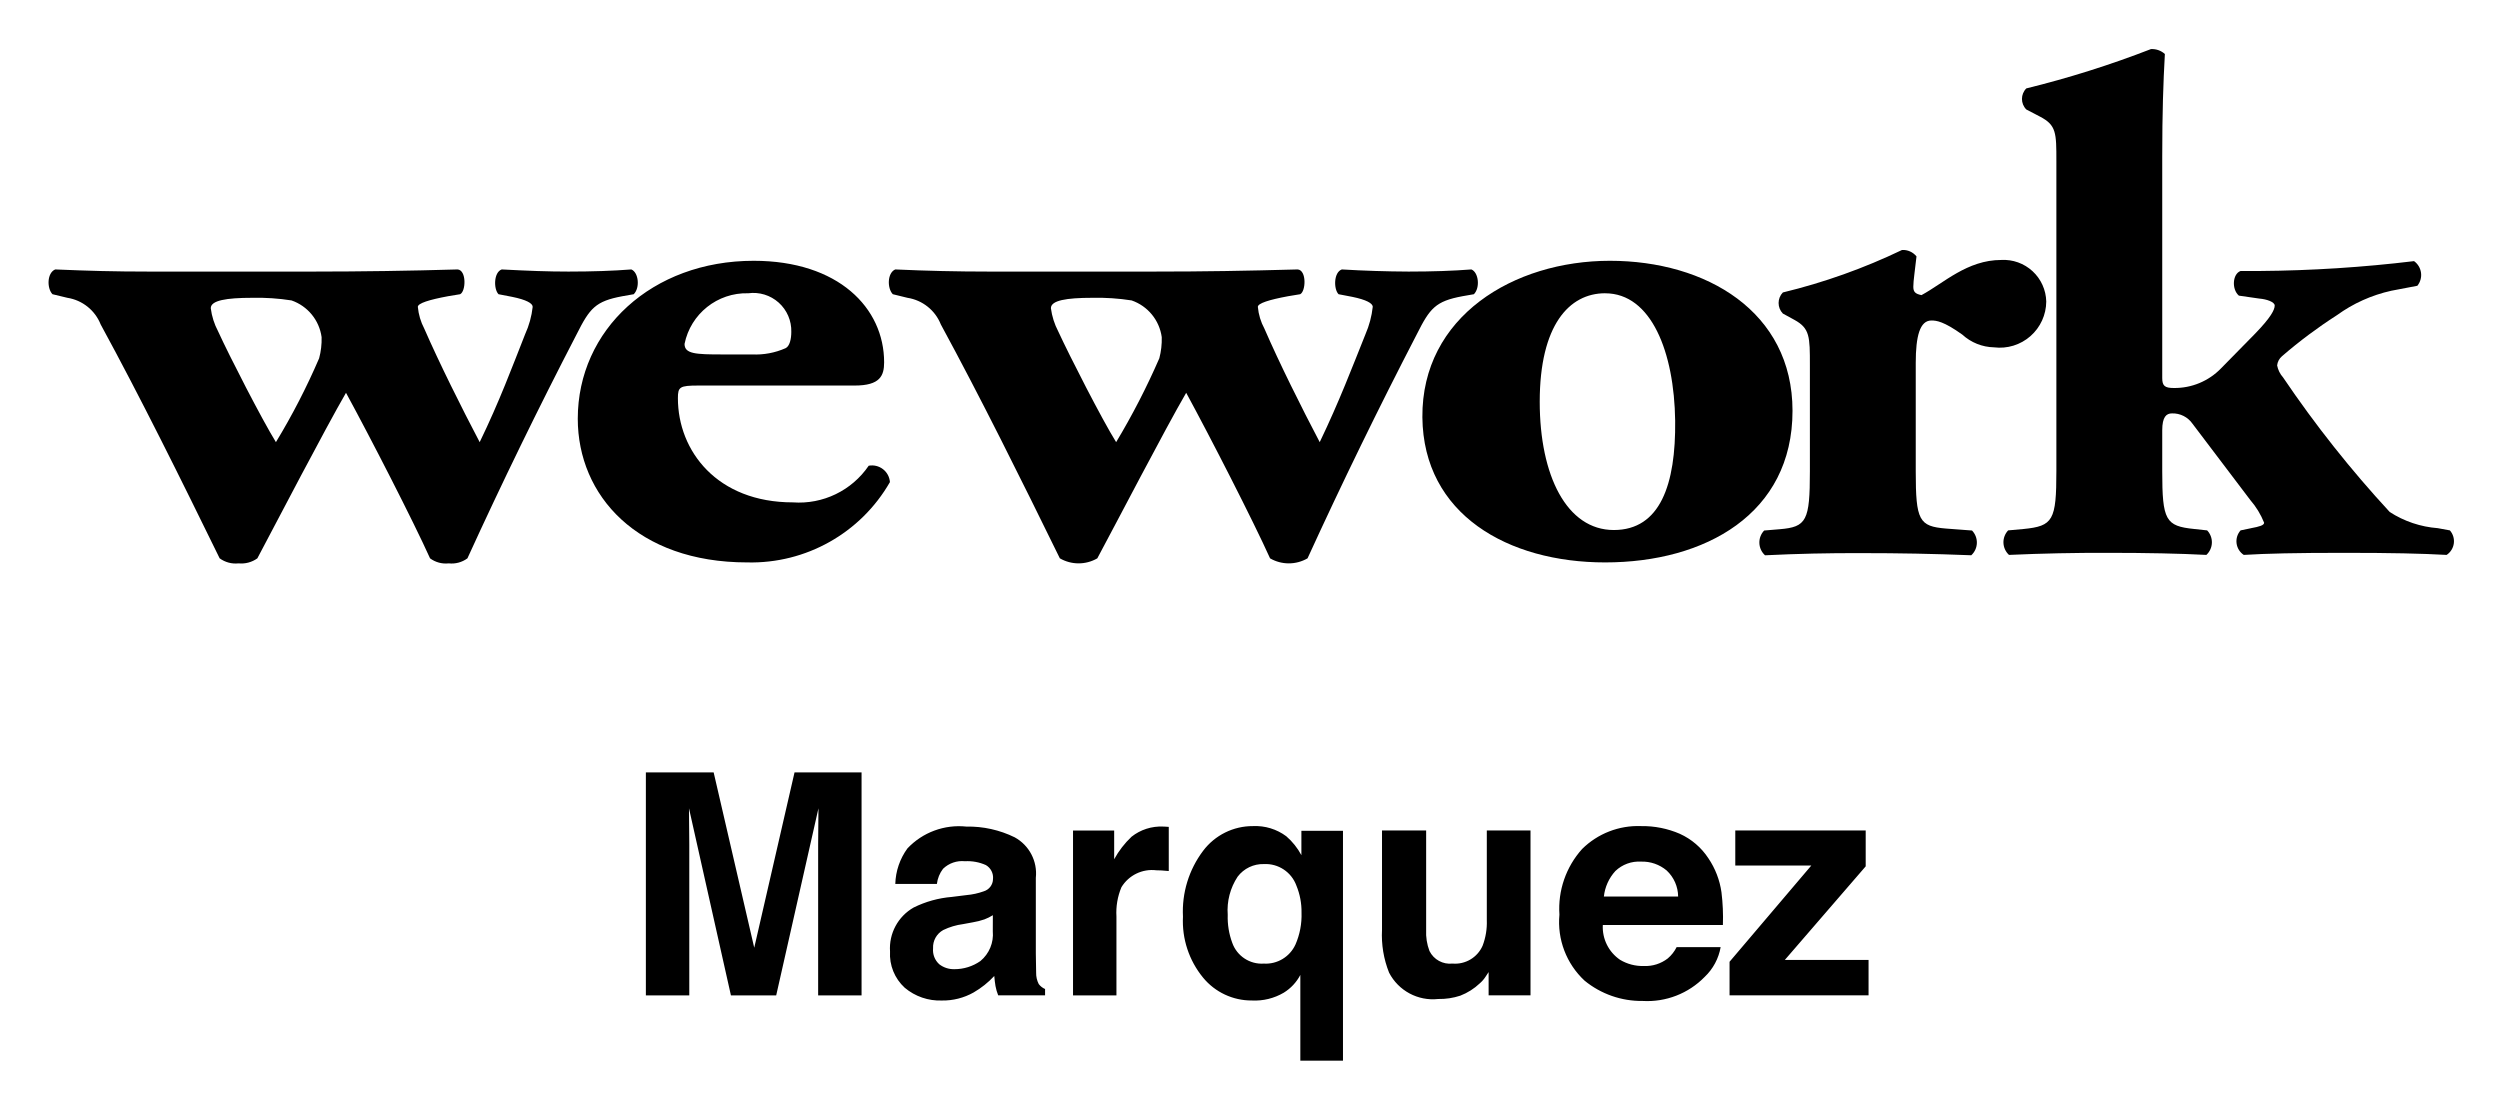
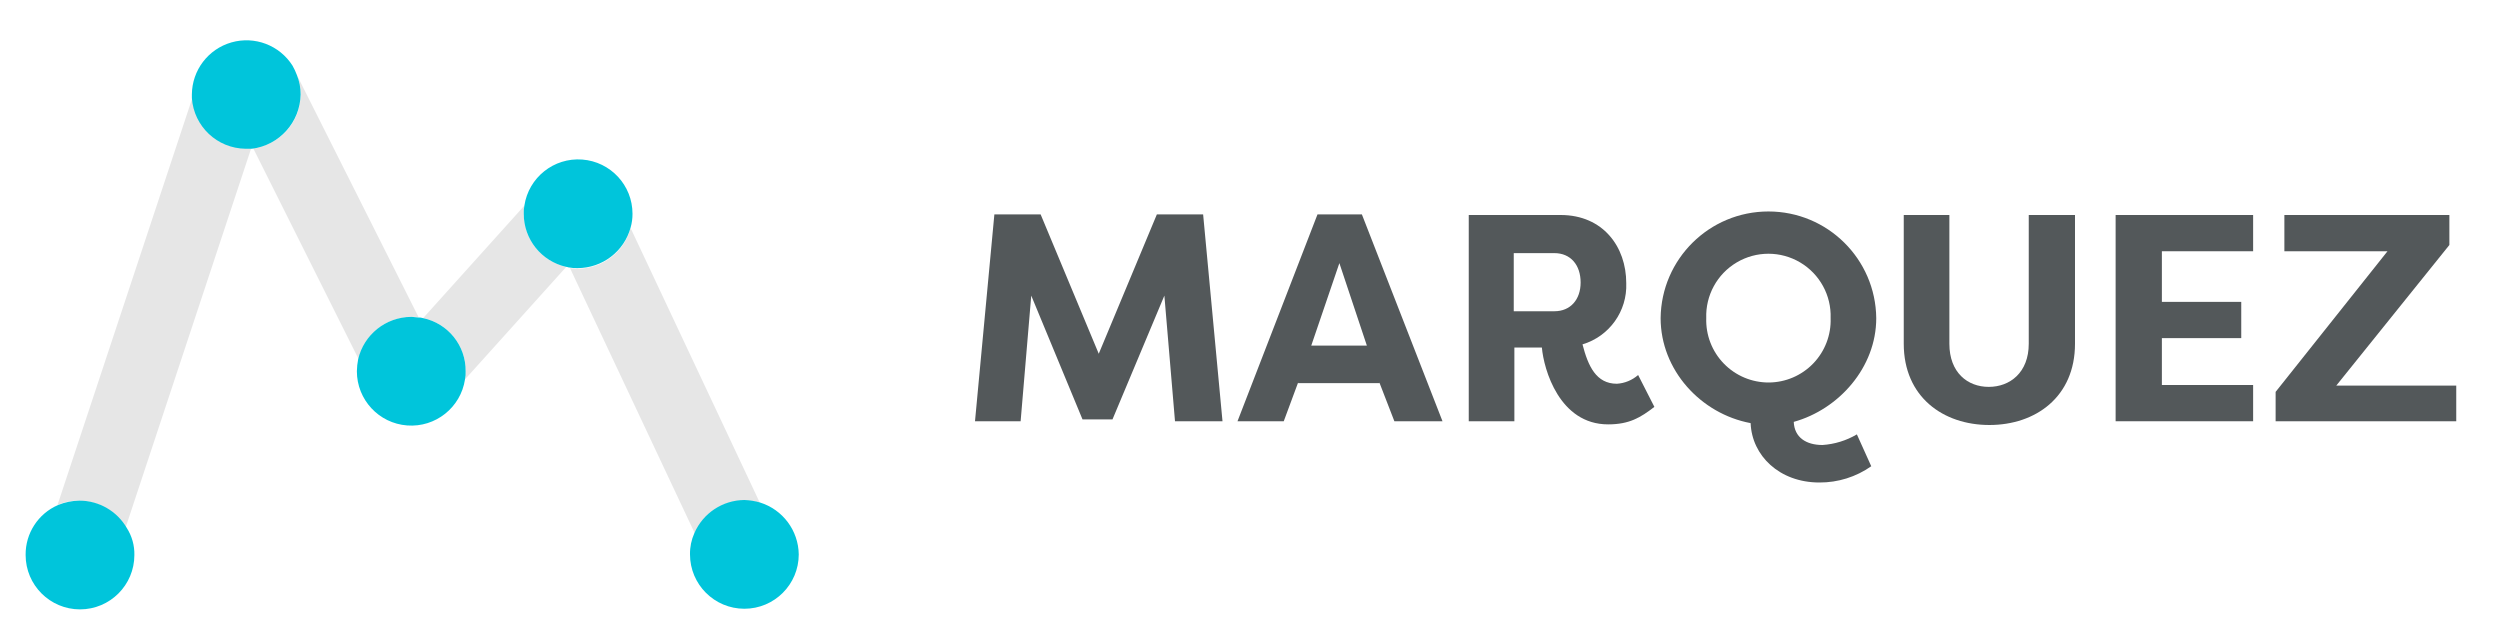
- <svg xmlns="http://www.w3.org/2000/svg" role="img" viewBox="-1.11 -0.74 96.85 42.85">
-   <path d="M8.663 10.797a8.621 8.621 0 011.519.101 1.757 1.757 0 011.167 1.422 2.822 2.822 0 01-.096.82 26.215 26.215 0 01-1.674 3.249c-.537-.871-1.801-3.331-2.238-4.289a2.611 2.611 0 01-.286-.9c0-.302.6-.403 1.608-.403zm-7.163 0a1.667 1.667 0 011.29 1.032c1.549 2.843 3.1 5.977 4.609 9.06a1.047 1.047 0 00.733.196 1.067 1.067 0 00.728-.195c.719-1.357 2.616-4.999 3.434-6.413.952 1.748 2.591 4.938 3.256 6.413a1.026 1.026 0 00.723.195 1.029 1.029 0 00.725-.195q2.008-4.394 4.233-8.684c.506-1.006.725-1.276 1.768-1.47l.442-.078c.252-.253.187-.846-.093-.96-.695.055-1.515.083-2.436.083-.788 0-1.54-.028-2.586-.083-.316.114-.316.765-.123.96l.532.103c.543.111.791.248.791.387a3.459 3.459 0 01-.292 1.058c-.499 1.263-.994 2.602-1.761 4.183-.692-1.314-1.574-3.084-2.146-4.396a2.263 2.263 0 01-.25-.845c0-.139.437-.276 1.168-.412l.47-.078c.228-.111.252-.927-.094-.96q-2.793.082-5.588.083H4.656c-1.326 0-2.334-.028-3.628-.083-.323.137-.323.737-.104.96z" />
-   <path d="M27.872 10.622a1.47 1.47 0 011.673 1.498c0 .274-.063.55-.22.628a2.873 2.873 0 01-1.298.243h-1.166c-1.016 0-1.452-.02-1.452-.407a2.448 2.448 0 012.464-1.963zm-.033 10.426a6.198 6.198 0 005.527-3.112.697.697 0 00-.822-.634 3.269 3.269 0 01-2.938 1.42c-2.934 0-4.454-1.989-4.454-4.036 0-.436.066-.49.794-.49h6.055c.986 0 1.14-.382 1.14-.9 0-2.105-1.77-3.933-5.054-3.933-3.94 0-6.814 2.677-6.814 6.118 0 2.975 2.305 5.567 6.566 5.567zm13.367-10.251a8.636 8.636 0 011.522.101 1.758 1.758 0 011.168 1.422 2.879 2.879 0 01-.094.82 27.957 27.957 0 01-1.673 3.249c-.543-.871-1.8-3.331-2.242-4.289a2.696 2.696 0 01-.285-.9c0-.302.596-.403 1.604-.403zm-7.162 0a1.668 1.668 0 011.294 1.032c1.544 2.843 3.099 5.977 4.61 9.06a1.446 1.446 0 001.452.001c.73-1.357 2.62-4.999 3.443-6.413.95 1.748 2.584 4.938 3.249 6.413a1.449 1.449 0 001.452 0q2.011-4.393 4.235-8.684c.505-1.006.723-1.276 1.764-1.47l.446-.078c.249-.253.183-.846-.097-.96-.698.055-1.514.083-2.434.083q-1.294-.006-2.586-.083c-.32.114-.32.765-.126.96l.536.103c.538.111.788.248.788.387a3.654 3.654 0 01-.281 1.058c-.507 1.263-1.013 2.602-1.773 4.183-.692-1.314-1.574-3.084-2.142-4.396a2.186 2.186 0 01-.255-.845c0-.139.439-.276 1.17-.412l.47-.078c.222-.111.255-.927-.094-.96-2.018.055-3.602.083-5.588.083h-6.378q-1.815 0-3.628-.083c-.313.137-.313.737-.093.96z" />
-   <path d="M61.073 10.622c1.793 0 2.678 2.288 2.713 4.94.027 2.458-.576 4.231-2.377 4.231-1.823 0-2.87-2.106-2.87-4.968 0-2.972 1.143-4.204 2.534-4.204zm0 10.426c3.878 0 7.259-1.882 7.259-5.873 0-3.848-3.352-5.812-7.074-5.812-3.727 0-7.295 2.155-7.265 6.062.037 3.764 3.316 5.623 7.08 5.623z" />
-   <path d="M73.711 11.676c.195 0 .475.03 1.198.546a1.88 1.88 0 001.23.494 1.801 1.801 0 002.023-1.775 1.651 1.651 0 00-1.743-1.61c-1.321 0-2.233.9-3.091 1.362-.25-.05-.316-.133-.316-.326 0-.244.065-.623.123-1.174a.672.672 0 00-.56-.249 23.345 23.345 0 01-4.617 1.646.588.588 0 000 .817l.45.246c.597.328.597.654.597 1.748v4.12c0 1.91-.127 2.155-1.17 2.241l-.601.05a.67.67 0 00.033.96q1.862-.091 3.727-.084c1.48 0 2.746.024 4.263.083a.67.67 0 00.029-.959l-1.01-.076c-1.042-.087-1.17-.306-1.17-2.215v-4.203c0-1.036.16-1.642.606-1.642" />
-   <path d="M86.099 19.722l-.409.085a.634.634 0 00.123.95c.884-.054 2.017-.08 3.888-.08 1.83 0 2.996.026 3.972.08a.636.636 0 00.125-.95l-.469-.086a3.988 3.988 0 01-1.86-.625 43.965 43.965 0 01-4.133-5.215.97.97 0 01-.23-.465.54.54 0 01.188-.356 18.695 18.695 0 012.121-1.585 5.689 5.689 0 012.117-.952l1.006-.192a.662.662 0 00-.128-.955 53.166 53.166 0 01-5.966.382h-.754c-.315.114-.35.71-.066.955l.792.114c.281.022.596.13.596.27 0 .164-.152.462-.756 1.086l-1.322 1.346a2.502 2.502 0 01-1.834.762c-.343 0-.445-.082-.445-.383v-8.569c0-1.722.04-2.87.102-3.987a.741.741 0 00-.54-.19 39.234 39.234 0 01-4.828 1.523.579.579 0 000 .816l.536.28c.629.329.629.628.629 1.726v12.004c0 1.91-.127 2.129-1.268 2.242l-.6.054a.668.668 0 00.032.95q1.926-.086 3.854-.08c1.454 0 2.778.026 3.793.08a.668.668 0 00.03-.95l-.502-.054c-1.11-.113-1.238-.333-1.238-2.242v-1.58c0-.523.16-.656.378-.656a.933.933 0 01.796.402l2.238 2.955a3.097 3.097 0 01.535.878c0 .101-.186.152-.503.211m-56.429 9.463h2.597v8.637h-1.682v-5.842q0-.252.006-.706t.006-.7l-1.637 7.248h-1.754l-1.625-7.248q0 .246.006.7t.006.706v5.842h-1.682v-8.637h2.626l1.572 6.791zm6.662 4.752a2.651 2.651 0 00.667-.146.503.503 0 00.36-.475.561.561 0 00-.276-.542 1.744 1.744 0 00-.811-.149 1.064 1.064 0 00-.849.293 1.205 1.205 0 00-.238.586h-1.611a2.444 2.444 0 01.471-1.377 2.745 2.745 0 012.283-.844 4.073 4.073 0 011.872.416 1.595 1.595 0 01.818 1.57v2.93q0 .305.012.738a.928.928 0 00.1.445.599.599 0 00.246.193v.246h-1.816a1.859 1.859 0 01-.105-.363q-.029-.17-.047-.387a3.447 3.447 0 01-.802.639 2.421 2.421 0 01-1.226.311 2.115 2.115 0 01-1.441-.495 1.76 1.76 0 01-.569-1.403 1.819 1.819 0 01.915-1.705 4.083 4.083 0 011.476-.41zm1.021.779a1.851 1.851 0 01-.324.161 2.732 2.732 0 01-.449.114l-.38.07a2.497 2.497 0 00-.768.229.762.762 0 00-.395.709.739.739 0 00.241.618.914.914 0 00.586.19 1.746 1.746 0 001.008-.316 1.34 1.34 0 00.479-1.154zm6.671-3.431q.032.003.144.009v1.711q-.158-.018-.281-.023t-.199-.006a1.385 1.385 0 00-1.354.656 2.553 2.553 0 00-.193 1.137v3.053H40.459v-6.387h1.594v1.113a3.531 3.531 0 01.674-.873 1.834 1.834 0 011.219-.393q.047 0 .079.003zm4.696.372a2.587 2.587 0 01.586.733v-.944H50.917v8.906h-1.652V37.029a1.775 1.775 0 01-.642.688 2.214 2.214 0 01-1.239.302 2.424 2.424 0 01-1.887-.886 3.447 3.447 0 01-.779-2.363 3.903 3.903 0 01.782-2.551 2.402 2.402 0 011.931-.956 2.004 2.004 0 011.289.393zm.357 4.194a2.842 2.842 0 00.234-1.232 2.639 2.639 0 00-.199-1.051 1.269 1.269 0 00-1.256-.833 1.231 1.231 0 00-1.019.487 2.36 2.36 0 00-.385 1.479 2.846 2.846 0 00.176 1.086 1.212 1.212 0 001.221.804 1.265 1.265 0 001.227-.739zm5.062-4.417v3.85a2.015 2.015 0 00.129.82.886.886 0 00.892.486 1.165 1.165 0 001.166-.691 2.522 2.522 0 00.163-.99v-3.475h1.693v6.387h-1.623V36.918c-.016.02-.055.078-.116.176a1.176 1.176 0 01-.223.258 2.309 2.309 0 01-.757.48 2.568 2.568 0 01-.855.129 1.908 1.908 0 01-1.905-1.02 3.919 3.919 0 01-.274-1.658v-3.85zm9.828.129a2.601 2.601 0 011.104.945 3.127 3.127 0 01.509 1.32 8.103 8.103 0 01.055 1.268H60.983a1.534 1.534 0 00.668 1.348 1.698 1.698 0 00.921.24 1.41 1.41 0 00.927-.293 1.389 1.389 0 00.344-.439h1.705a2.083 2.083 0 01-.619 1.154 3.104 3.104 0 01-2.402.932 3.48 3.48 0 01-2.25-.786 3.096 3.096 0 01-.975-2.557 3.459 3.459 0 01.88-2.545 3.078 3.078 0 012.284-.886 3.64 3.64 0 011.502.299zm-2.498 1.442a1.737 1.737 0 00-.445.989h2.877a1.396 1.396 0 00-.444-1.01 1.464 1.464 0 00-.99-.344 1.324 1.324 0 00-.997.364zm4.646-.212v-1.359H71.167v1.389l-3.134 3.627h3.245v1.371h-5.385v-1.301l3.166-3.727z" />
+ <svg xmlns="http://www.w3.org/2000/svg" id="Layer_1" data-name="Layer 1" viewBox="0 0 400 100.8">
+   <defs>
+     <style>.cls-1{fill:#e6e6e6;}.cls-2{fill:#00c5db;}.cls-3{fill:#53585a;}</style>
+   </defs>
+   <path class="cls-1" d="M65.9,50.7a4.102,4.102,0,0,1,1.1.1L47.5,12a8.149,8.149,0,0,1,.6,3.1,8.652,8.652,0,0,1-7.6,8.6L57.4,57.5A8.691,8.691,0,0,1,65.9,50.7Z" />
+   <path class="cls-1" d="M119.1,80.1a6.905,6.905,0,0,1,2.5.4l-20.7-44A8.789,8.789,0,0,1,92.5,43a5.283,5.283,0,0,1-1.3-.1l20,42.5A8.397,8.397,0,0,1,119.1,80.1Z" />
+   <path class="cls-1" d="M83.8,34.2a5.702,5.702,0,0,1,.1-1.3l-16.2,18a8.608,8.608,0,0,1,6.8,8.5,5.702,5.702,0,0,1-.1,1.3l16.2-18A8.691,8.691,0,0,1,83.8,34.2Z" />
+   <path class="cls-1" d="M30.8,15.6,9.2,80.8a7.973,7.973,0,0,1,3.4-.7,8.827,8.827,0,0,1,7.5,4.3L40.2,23.7h-.8A8.637,8.637,0,0,1,30.8,15.6Z" />
+   <path class="cls-2" d="M12.7,80.1a9.371,9.371,0,0,0-3.4.7,8.597,8.597,0,0,0-5.2,8,8.7,8.7,0,0,0,17.4,0,7.725,7.725,0,0,0-1.2-4.3A8.78,8.78,0,0,0,12.7,80.1Z" />
+   <path class="cls-2" d="M48.1,15.1a8.149,8.149,0,0,0-.6-3.1,10.092,10.092,0,0,0-.7-1.5,8.73,8.73,0,0,0-16.1,4.6v.6a8.712,8.712,0,0,0,8.6,8.1h1A8.909,8.909,0,0,0,48.1,15.1Z" />
+   <path class="cls-2" d="M67.7,50.9a2.202,2.202,0,0,0-.8-.1c-.3,0-.7-.1-1.1-.1a8.776,8.776,0,0,0-8.5,6.8,11.076,11.076,0,0,0-.2,1.9,8.699,8.699,0,0,0,17.3,1.3,5.283,5.283,0,0,0,.1-1.3A8.59,8.59,0,0,0,67.7,50.9Z" />
+   <path class="cls-2" d="M100.9,36.4a7.799,7.799,0,0,0,.3-2.2,8.699,8.699,0,0,0-17.3-1.3,5.283,5.283,0,0,0-.1,1.3,8.691,8.691,0,0,0,6.8,8.5c.2,0,.3.1.5.1a5.702,5.702,0,0,0,1.3.1A8.817,8.817,0,0,0,100.9,36.4Z" />
+   <path class="cls-2" d="M121.6,80.4a10.054,10.054,0,0,0-2.5-.4,8.791,8.791,0,0,0-8,5.3,7.973,7.973,0,0,0-.7,3.4,8.7,8.7,0,0,0,17.4,0A8.826,8.826,0,0,0,121.6,80.4Z" />
+   <path class="cls-3" d="M173.2,67.1,165,47.3l-1.7,20.1H156l3.1-33.1h7.4l9.3,22.3,9.3-22.3h7.4l3.1,33.1H188l-1.7-20.1L178,67.1Z" />
+   <path class="cls-3" d="M198,67.4l12.8-33.1h7.1l12.9,33.1h-7.7l-2.4-6.2v.1h-13v-.1l-2.3,6.2Zm11.8-12.1h8.9l-4.4-13.2Z" />
+   <path class="cls-3" d="M253.2,55.1c.9,3.5,2.2,6.3,5.5,6.3a5.673,5.673,0,0,0,3.4-1.4l2.6,5.1c-2.2,1.7-4,2.8-7.4,2.8-7.8,0-10.3-8.8-10.6-12.3h-4.4V67.4H235v-33h14.7c6.8,0,10.5,5.1,10.5,10.9A9.823,9.823,0,0,1,253.2,55.1Zm-4.5-5.3c2.6,0,4.2-1.9,4.2-4.6,0-2.8-1.6-4.7-4.2-4.7h-6.5v9.3Z" />
+   <path class="cls-3" d="M299.4,74.6a14.283,14.283,0,0,1-8.3,2.6c-6.4,0-10.8-4.3-11-9.5-8-1.5-14.4-8.5-14.4-16.8a17.251,17.251,0,0,1,34.5,0c0,7.9-6,14.6-13.2,16.6.1,2.5,2,3.7,4.6,3.7a12.444,12.444,0,0,0,5.5-1.7ZM283,61.2a9.954,9.954,0,0,0,9.9-10.3,9.956,9.956,0,1,0-19.9,0A9.974,9.974,0,0,0,283,61.2Z" />
+   <path class="cls-3" d="M332,34.4V55c0,8.5-6.3,13-13.7,13s-13.7-4.5-13.7-13V34.4h7.3V55c0,4.6,2.9,6.9,6.3,6.9s6.4-2.3,6.4-6.9V34.4Z" />
+   <path class="cls-3" d="M338.5,67.4v-33h22v5.8H345.9v8.1h12.7v5.8H345.9v7.5h14.6v5.8Z" />
+   <path class="cls-3" d="M393,67.4H364.1V62.7L382,40.2H365.5V34.4h26.4v4.8L373.8,61.7H393Z" />
</svg>
